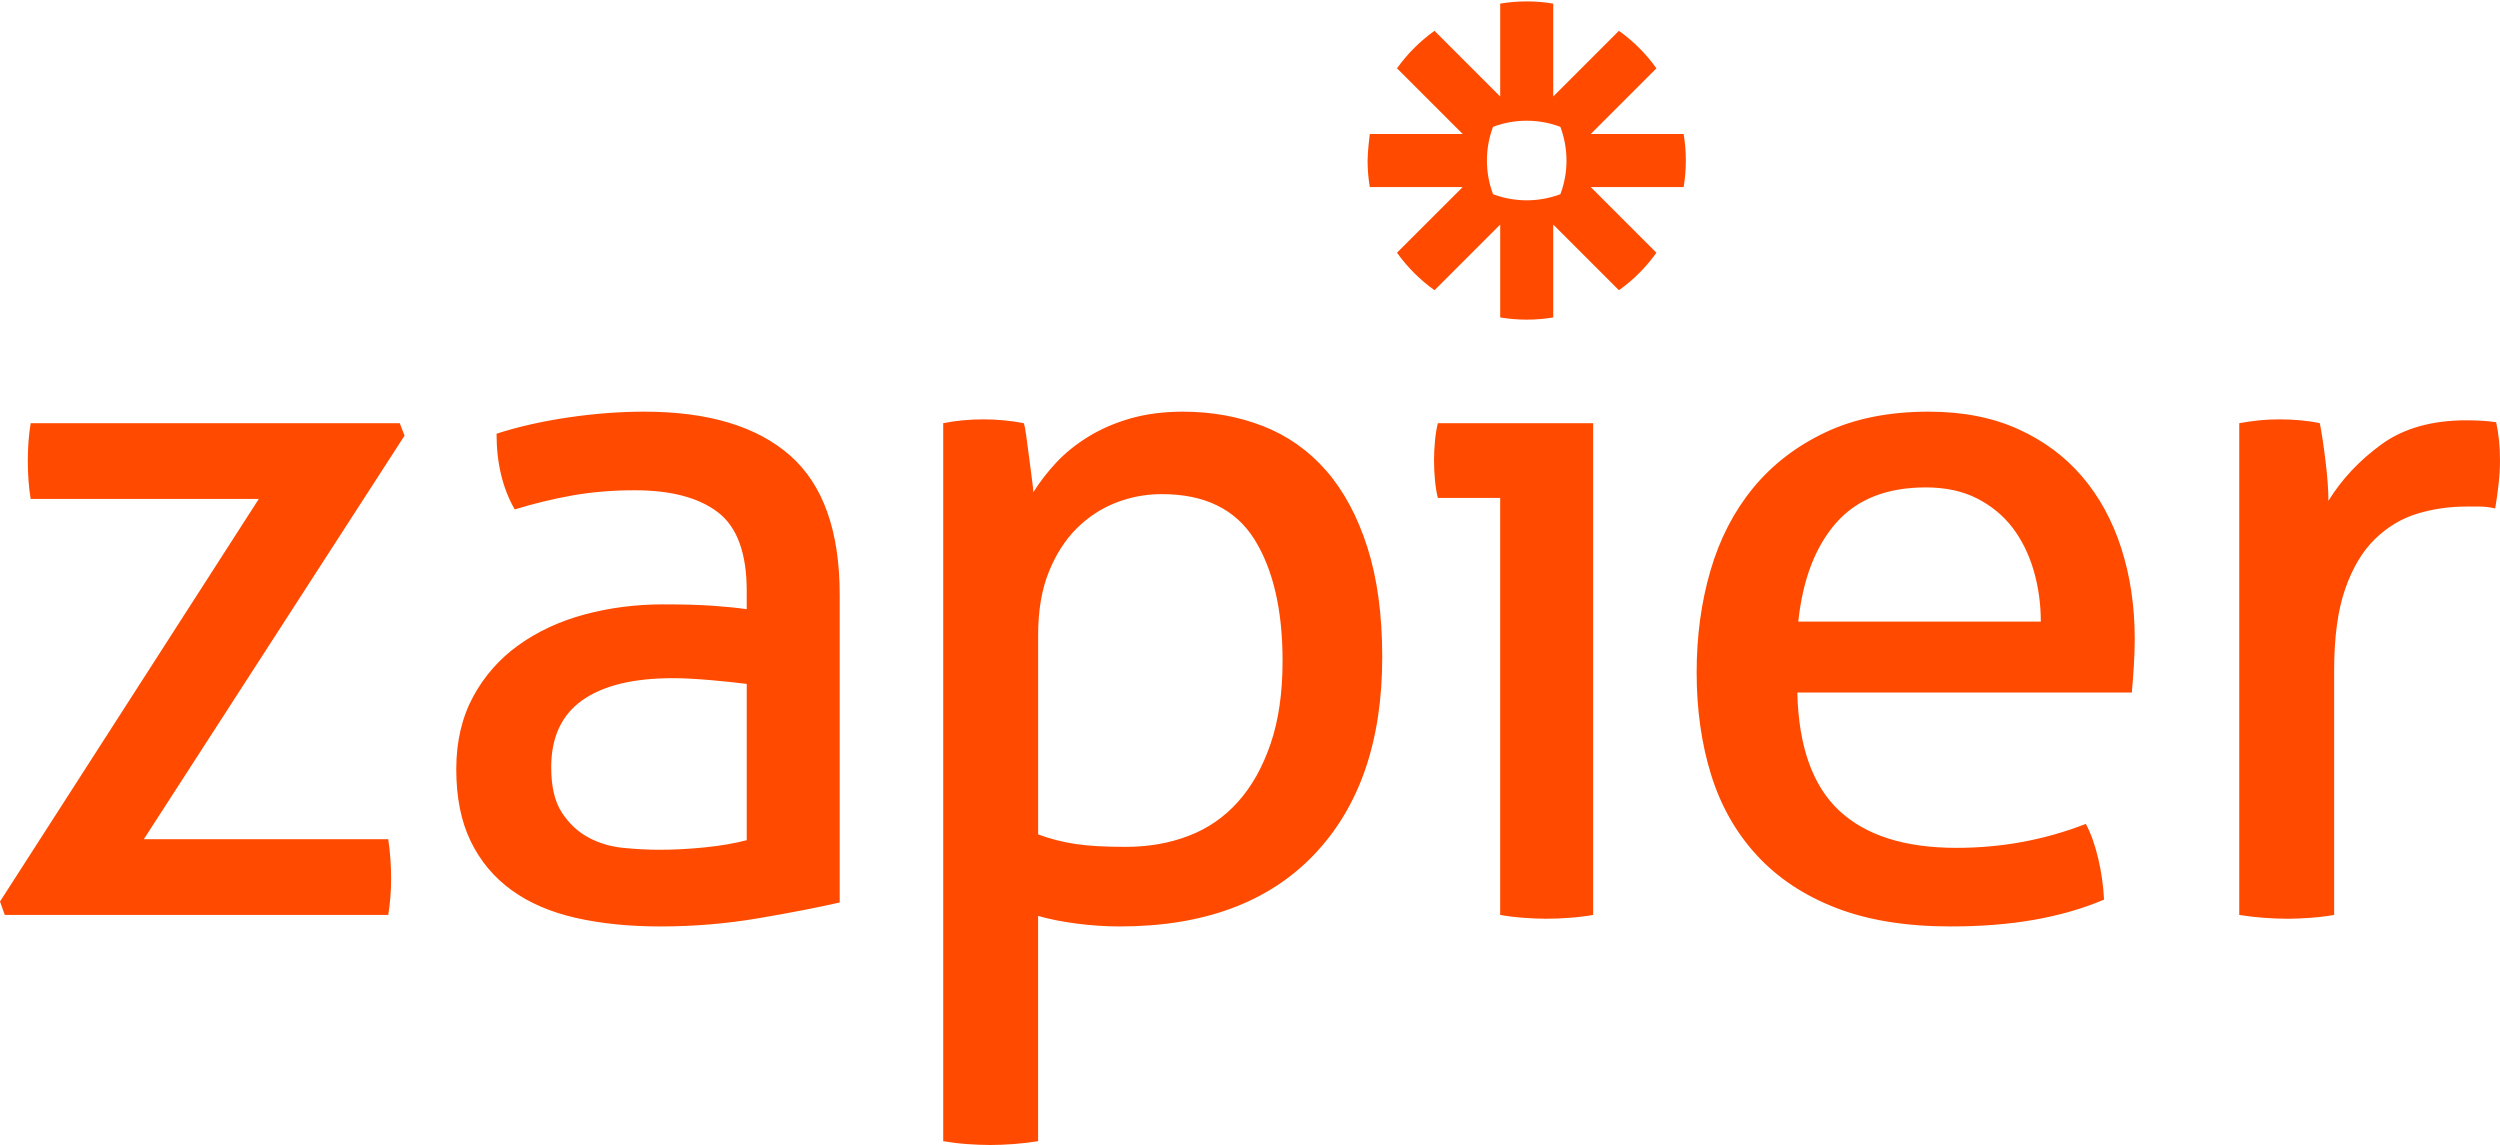
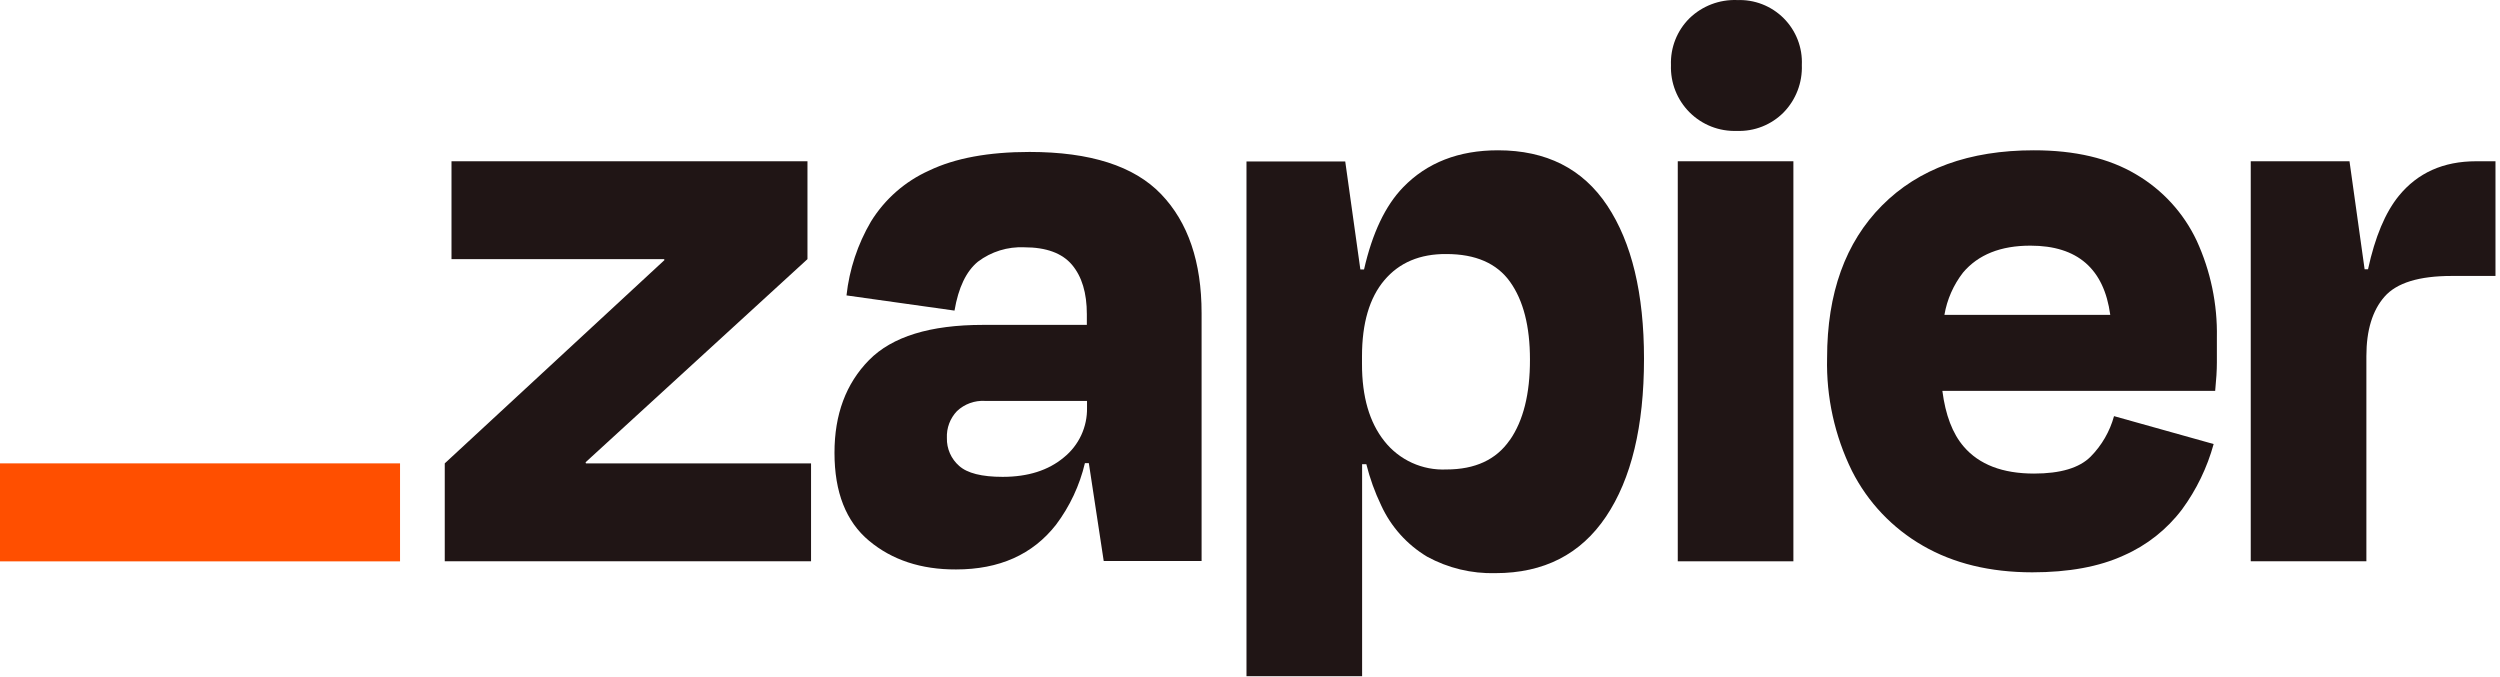
- <svg xmlns="http://www.w3.org/2000/svg" width="500" height="229" viewBox="0 0 500 229">
-   <path d="M300.033 99.59H287.57c-.256-1.02-.447-2.203-.574-3.546a40.666 40.666 0 0 1 0-7.86c.127-1.34.318-2.522.574-3.548h31.06v98.353a46.42 46.42 0 0 1-4.697.572 65.11 65.11 0 0 1-4.7.19 62.93 62.93 0 0 1-4.502-.19 46.28 46.28 0 0 1-4.695-.575v-83.4.002zm108.127 24.734c0-3.58-.48-6.998-1.436-10.26-.96-3.257-2.37-6.1-4.218-8.53-1.857-2.426-4.22-4.377-7.096-5.846-2.875-1.47-6.295-2.206-10.257-2.206-7.796 0-13.772 2.368-17.925 7.095-4.154 4.728-6.677 11.31-7.573 19.747h48.506zm-48.696 14.186c.256 10.736 3.036 18.598 8.34 23.58 5.302 4.984 13.132 7.48 23.485 7.48 9.072 0 17.7-1.6 25.88-4.795 1.02 1.917 1.85 4.25 2.49 6.998a45.63 45.63 0 0 1 1.15 8.147c-4.215 1.794-8.852 3.13-13.897 4.027-5.052.892-10.643 1.342-16.774 1.342-8.95 0-16.62-1.25-23.007-3.74-6.392-2.495-11.664-6.01-15.818-10.545-4.153-4.536-7.19-9.905-9.107-16.105-1.916-6.197-2.877-13.004-2.877-20.417 0-7.285.926-14.092 2.78-20.42 1.85-6.323 4.7-11.82 8.53-16.485 3.836-4.667 8.66-8.372 14.476-11.12 5.813-2.748 12.682-4.124 20.61-4.124 6.773 0 12.716 1.152 17.83 3.452 5.11 2.3 9.393 5.464 12.845 9.49 3.45 4.027 6.07 8.82 7.86 14.377 1.788 5.562 2.686 11.6 2.686 18.12 0 1.79-.068 3.674-.195 5.654a192.677 192.677 0 0 1-.382 5.08H359.46l.002.003zm88.39-53.874a53.58 53.58 0 0 1 4.026-.574c1.275-.125 2.62-.19 4.026-.19 1.406 0 2.81.065 4.218.19 1.405.13 2.684.322 3.835.574.38 1.918.764 4.445 1.146 7.573.383 3.132.578 5.782.578 7.956 2.683-4.344 6.23-8.117 10.638-11.313 4.41-3.193 10.065-4.793 16.966-4.793 1.022 0 2.076.034 3.163.098.93.05 1.86.144 2.78.285.254 1.152.45 2.368.576 3.644.126 1.277.19 2.62.19 4.025 0 1.535-.095 3.134-.286 4.792a99.303 99.303 0 0 1-.67 4.792 13.208 13.208 0 0 0-3.165-.383h-2.59c-3.45 0-6.742.48-9.873 1.437-3.134.96-5.944 2.654-8.436 5.08-2.49 2.43-4.473 5.754-5.94 9.972-1.473 4.218-2.206 9.65-2.206 16.295v48.89c-1.555.27-3.123.463-4.698.574-1.723.128-3.29.19-4.695.19a64.51 64.51 0 0 1-4.698-.19 55.9 55.9 0 0 1-4.89-.573v-98.35zM313.3 32.12a19.054 19.054 0 0 1-1.223 6.718 19.08 19.08 0 0 1-6.72 1.224h-.028a19.06 19.06 0 0 1-6.72-1.223 19.035 19.035 0 0 1-1.225-6.72v-.03c0-2.365.434-4.63 1.22-6.72a19.018 19.018 0 0 1 6.722-1.223h.026c2.366 0 4.63.434 6.72 1.223a19.023 19.023 0 0 1 1.223 6.72v.03h.003zm23.426-5.32H318.15l13.134-13.135a31.954 31.954 0 0 0-7.502-7.5L310.646 19.3V.723A31.976 31.976 0 0 0 305.36.28h-.034c-1.802 0-3.567.154-5.287.443V19.3L286.9 6.164a31.78 31.78 0 0 0-4.06 3.436l-.006.006a32.025 32.025 0 0 0-3.433 4.06L292.54 26.8h-18.58s-.442 3.49-.442 5.294v.022c0 1.804.153 3.572.443 5.293h18.58L279.4 50.542a32.05 32.05 0 0 0 7.503 7.502L300.04 44.91v18.578c1.718.288 3.48.44 5.28.442h.045a32.11 32.11 0 0 0 5.28-.442V44.91l13.138 13.137a32.072 32.072 0 0 0 4.063-3.436h.003a32.135 32.135 0 0 0 3.432-4.063L318.147 37.41h18.58c.288-1.72.44-3.482.44-5.282v-.046c0-1.77-.148-3.535-.44-5.28V26.8zM0 180.306l51.764-80.524H6.134c-.382-2.3-.573-4.854-.573-7.667 0-2.683.194-5.178.577-7.48h73.81l.96 2.497-52.147 80.712h48.886c.383 2.557.576 5.175.576 7.858 0 2.56-.192 4.987-.575 7.287H.96L0 180.303zm149.346-43.523c-1.917-.253-4.346-.506-7.285-.765-2.94-.253-5.432-.383-7.474-.383-7.926 0-13.965 1.47-18.116 4.41-4.157 2.942-6.23 7.413-6.23 13.42 0 3.834.7 6.838 2.107 9.01 1.404 2.176 3.163 3.834 5.272 4.985 2.11 1.15 4.44 1.854 6.995 2.11 2.555.255 4.985.382 7.285.382 2.94 0 5.975-.16 9.107-.48 3.13-.317 5.91-.798 8.34-1.437v-31.252zm0-18.594c0-7.544-1.917-12.784-5.75-15.724-3.836-2.94-9.395-4.41-16.68-4.41-4.477 0-8.66.354-12.557 1.056a96.073 96.073 0 0 0-11.41 2.777c-2.43-4.218-3.64-9.263-3.64-15.146 4.34-1.404 9.132-2.49 14.375-3.257 5.24-.768 10.288-1.152 15.147-1.152 12.78 0 22.493 2.91 29.14 8.725 6.644 5.82 9.97 15.117 9.97 27.896v61.542c-4.476 1.022-9.906 2.076-16.296 3.163a116.777 116.777 0 0 1-19.555 1.63c-6.262 0-11.92-.573-16.966-1.724-5.05-1.153-9.332-3.002-12.846-5.562-3.518-2.554-6.23-5.814-8.15-9.775-1.916-3.963-2.875-8.755-2.875-14.38 0-5.494 1.118-10.32 3.355-14.476a30.233 30.233 0 0 1 9.108-10.352c3.834-2.744 8.243-4.792 13.228-6.132 4.986-1.343 10.224-2.015 15.72-2.015 4.09 0 7.445.098 10.066.29 2.618.19 4.824.414 6.614.67v-3.643zm58.28 48.692a37.62 37.62 0 0 0 7.478 1.918c2.556.385 5.876.576 9.97.576 4.6 0 8.816-.733 12.65-2.203 3.836-1.467 7.126-3.738 9.874-6.807 2.748-3.066 4.92-6.93 6.518-11.6 1.597-4.662 2.398-10.188 2.398-16.582 0-10.224-1.888-18.34-5.656-24.348-3.773-6.006-9.94-9.01-18.5-9.01-3.195 0-6.265.574-9.2 1.726-2.944 1.15-5.562 2.876-7.863 5.176-2.3 2.3-4.153 5.21-5.558 8.724-1.41 3.518-2.11 7.7-2.11 12.558v39.875-.002zm-18.98-82.247c1.3-.256 2.61-.447 3.93-.574a44.67 44.67 0 0 1 4.123-.19c1.274 0 2.615.066 4.024.19 1.404.13 2.746.323 4.026.575.126.26.288 1.055.48 2.398.19 1.343.382 2.78.575 4.312.192 1.535.383 3.008.575 4.41.192 1.408.288 2.303.288 2.686 1.275-2.043 2.81-4.026 4.6-5.943 1.79-1.918 3.933-3.643 6.425-5.175 2.492-1.535 5.302-2.748 8.435-3.644 3.13-.894 6.613-1.345 10.448-1.345 5.75 0 11.087.96 16.01 2.878 4.918 1.92 9.133 4.887 12.65 8.914 3.513 4.027 6.26 9.14 8.243 15.337 1.98 6.204 2.97 13.52 2.97 21.954 0 16.87-4.57 30.07-13.71 39.59-9.14 9.523-22.077 14.282-38.82 14.282-2.813 0-5.687-.192-8.627-.575-2.942-.385-5.496-.897-7.67-1.533v45.054a55.71 55.71 0 0 1-4.886.575c-1.727.125-3.294.19-4.7.19a65.05 65.05 0 0 1-4.696-.19 46.31 46.31 0 0 1-4.696-.575V84.635z" fill="#FF4A00" />
+ <svg xmlns="http://www.w3.org/2000/svg" width="244" height="66" viewBox="0 0 244 66" fill="none">
+   <path d="M57.188 45.225L57.153 45.117L78.809 25.291V15.739H44.066V25.291H64.818L64.852 25.383L43.408 45.225V54.778H79.158V45.225H57.188Z" fill="#201515" />
+   <path d="M100.487 14.83C96.48 14.83 93.214 15.434 90.689 16.643C88.338 17.696 86.357 19.432 85.004 21.625C83.709 23.832 82.896 26.288 82.618 28.832L93.16 30.314C93.541 28.067 94.304 26.475 95.448 25.537C96.749 24.556 98.351 24.061 99.978 24.136C102.118 24.136 103.67 24.708 104.634 25.852C105.59 26.996 106.076 28.58 106.076 30.668V31.709H95.94C90.781 31.709 87.074 32.853 84.821 35.141C82.567 37.429 81.442 40.449 81.446 44.201C81.446 48.045 82.571 50.905 84.821 52.781C87.07 54.657 89.9 55.59 93.309 55.578C97.538 55.578 100.791 54.123 103.067 51.214C104.412 49.426 105.372 47.379 105.887 45.202H106.27L107.723 54.755H117.275V30.565C117.275 25.566 115.958 21.694 113.323 18.948C110.688 16.202 106.409 14.83 100.487 14.83ZM103.828 44.648C102.312 45.912 100.327 46.541 97.856 46.541C95.82 46.541 94.405 46.184 93.612 45.471C93.226 45.134 92.918 44.715 92.712 44.246C92.505 43.776 92.404 43.267 92.417 42.754C92.394 42.271 92.47 41.787 92.64 41.334C92.81 40.881 93.071 40.467 93.406 40.117C93.769 39.777 94.196 39.514 94.663 39.344C95.13 39.174 95.627 39.101 96.123 39.128H106.093V39.786C106.113 40.715 105.919 41.637 105.527 42.48C105.134 43.323 104.553 44.065 103.828 44.648Z" fill="#201515" />
+   <path d="M175.035 15.739H163.75V54.783H175.035V15.739Z" fill="#201515" />
+   <path d="M241.666 15.739C238.478 15.739 235.965 16.864 234.127 19.114C232.808 20.731 231.805 23.12 231.119 26.281H230.787L229.311 15.739H219.673V54.778H230.959V34.758C230.959 32.233 231.55 30.298 232.732 28.952C233.914 27.606 236.095 26.933 239.275 26.933H243.559V15.739H241.666Z" fill="#201515" />
+   <path d="M208.473 17.015C205.839 15.447 202.515 14.666 198.504 14.669C192.189 14.669 187.247 16.468 183.678 20.063C180.108 23.659 178.324 28.617 178.324 34.935C178.233 38.755 179.067 42.541 180.755 45.969C182.3 49.024 184.706 51.559 187.676 53.262C190.665 54.989 194.221 55.855 198.344 55.859C201.909 55.859 204.887 55.309 207.278 54.211C209.526 53.225 211.483 51.679 212.964 49.721C214.373 47.799 215.42 45.636 216.052 43.338L206.329 40.615C205.919 42.109 205.131 43.473 204.041 44.573C202.942 45.671 201.102 46.221 198.521 46.221C195.451 46.221 193.163 45.342 191.657 43.584C190.564 42.314 189.878 40.501 189.575 38.15H216.201C216.31 37.051 216.367 36.131 216.367 35.387V32.956C216.431 29.69 215.757 26.452 214.394 23.484C213.118 20.78 211.054 18.525 208.473 17.015ZM198.178 23.976C202.754 23.976 205.348 26.227 205.962 30.731H189.775C190.032 29.228 190.655 27.812 191.588 26.607C193.072 24.849 195.268 23.972 198.178 23.976Z" fill="#201515" />
+   <path d="M169.515 0.004C168.666 -0.025 167.82 0.117 167.027 0.421C166.234 0.726 165.511 1.187 164.899 1.777C164.297 2.372 163.824 3.087 163.512 3.874C163.2 4.662 163.055 5.506 163.086 6.353C163.056 7.205 163.201 8.054 163.514 8.848C163.826 9.641 164.299 10.362 164.902 10.965C165.505 11.567 166.226 12.039 167.02 12.351C167.814 12.663 168.663 12.807 169.515 12.776C170.362 12.808 171.206 12.664 171.994 12.351C172.782 12.039 173.496 11.566 174.091 10.963C174.682 10.353 175.142 9.631 175.446 8.838C175.75 8.046 175.89 7.201 175.859 6.353C175.898 5.51 175.761 4.668 175.456 3.881C175.151 3.094 174.686 2.38 174.09 1.783C173.493 1.186 172.779 0.72 171.992 0.414C171.206 0.109 170.364 -0.029 169.521 0.009L169.515 0.004Z" fill="#201515" />
+   <path d="M146.201 14.669C142.357 14.669 139.268 15.876 136.935 18.29C135.207 20.079 133.939 22.748 133.131 26.298H132.771L131.295 15.756H121.657V66H132.942V45.305H133.354C133.698 46.685 134.181 48.027 134.795 49.309C135.75 51.399 137.316 53.15 139.286 54.331C141.328 55.446 143.629 56.001 145.955 55.939C150.68 55.939 154.277 54.099 156.748 50.419C159.219 46.739 160.455 41.605 160.455 35.015C160.455 28.651 159.259 23.669 156.869 20.069C154.478 16.469 150.922 14.669 146.201 14.669ZM147.345 42.96C146.029 44.867 143.97 45.82 141.167 45.82C140.012 45.873 138.86 45.651 137.808 45.17C136.755 44.69 135.832 43.966 135.116 43.057C133.655 41.223 132.927 38.712 132.931 35.524V34.781C132.931 31.543 133.659 29.065 135.116 27.345C136.572 25.625 138.59 24.775 141.167 24.794C144.02 24.794 146.092 25.699 147.385 27.511C148.678 29.322 149.324 31.848 149.324 35.09C149.332 38.441 148.676 41.065 147.356 42.96H147.345Z" fill="#201515" />
+   <path d="M39.044 45.225H0V54.789H39.044V45.225Z" fill="#FF4F00" />
</svg>
